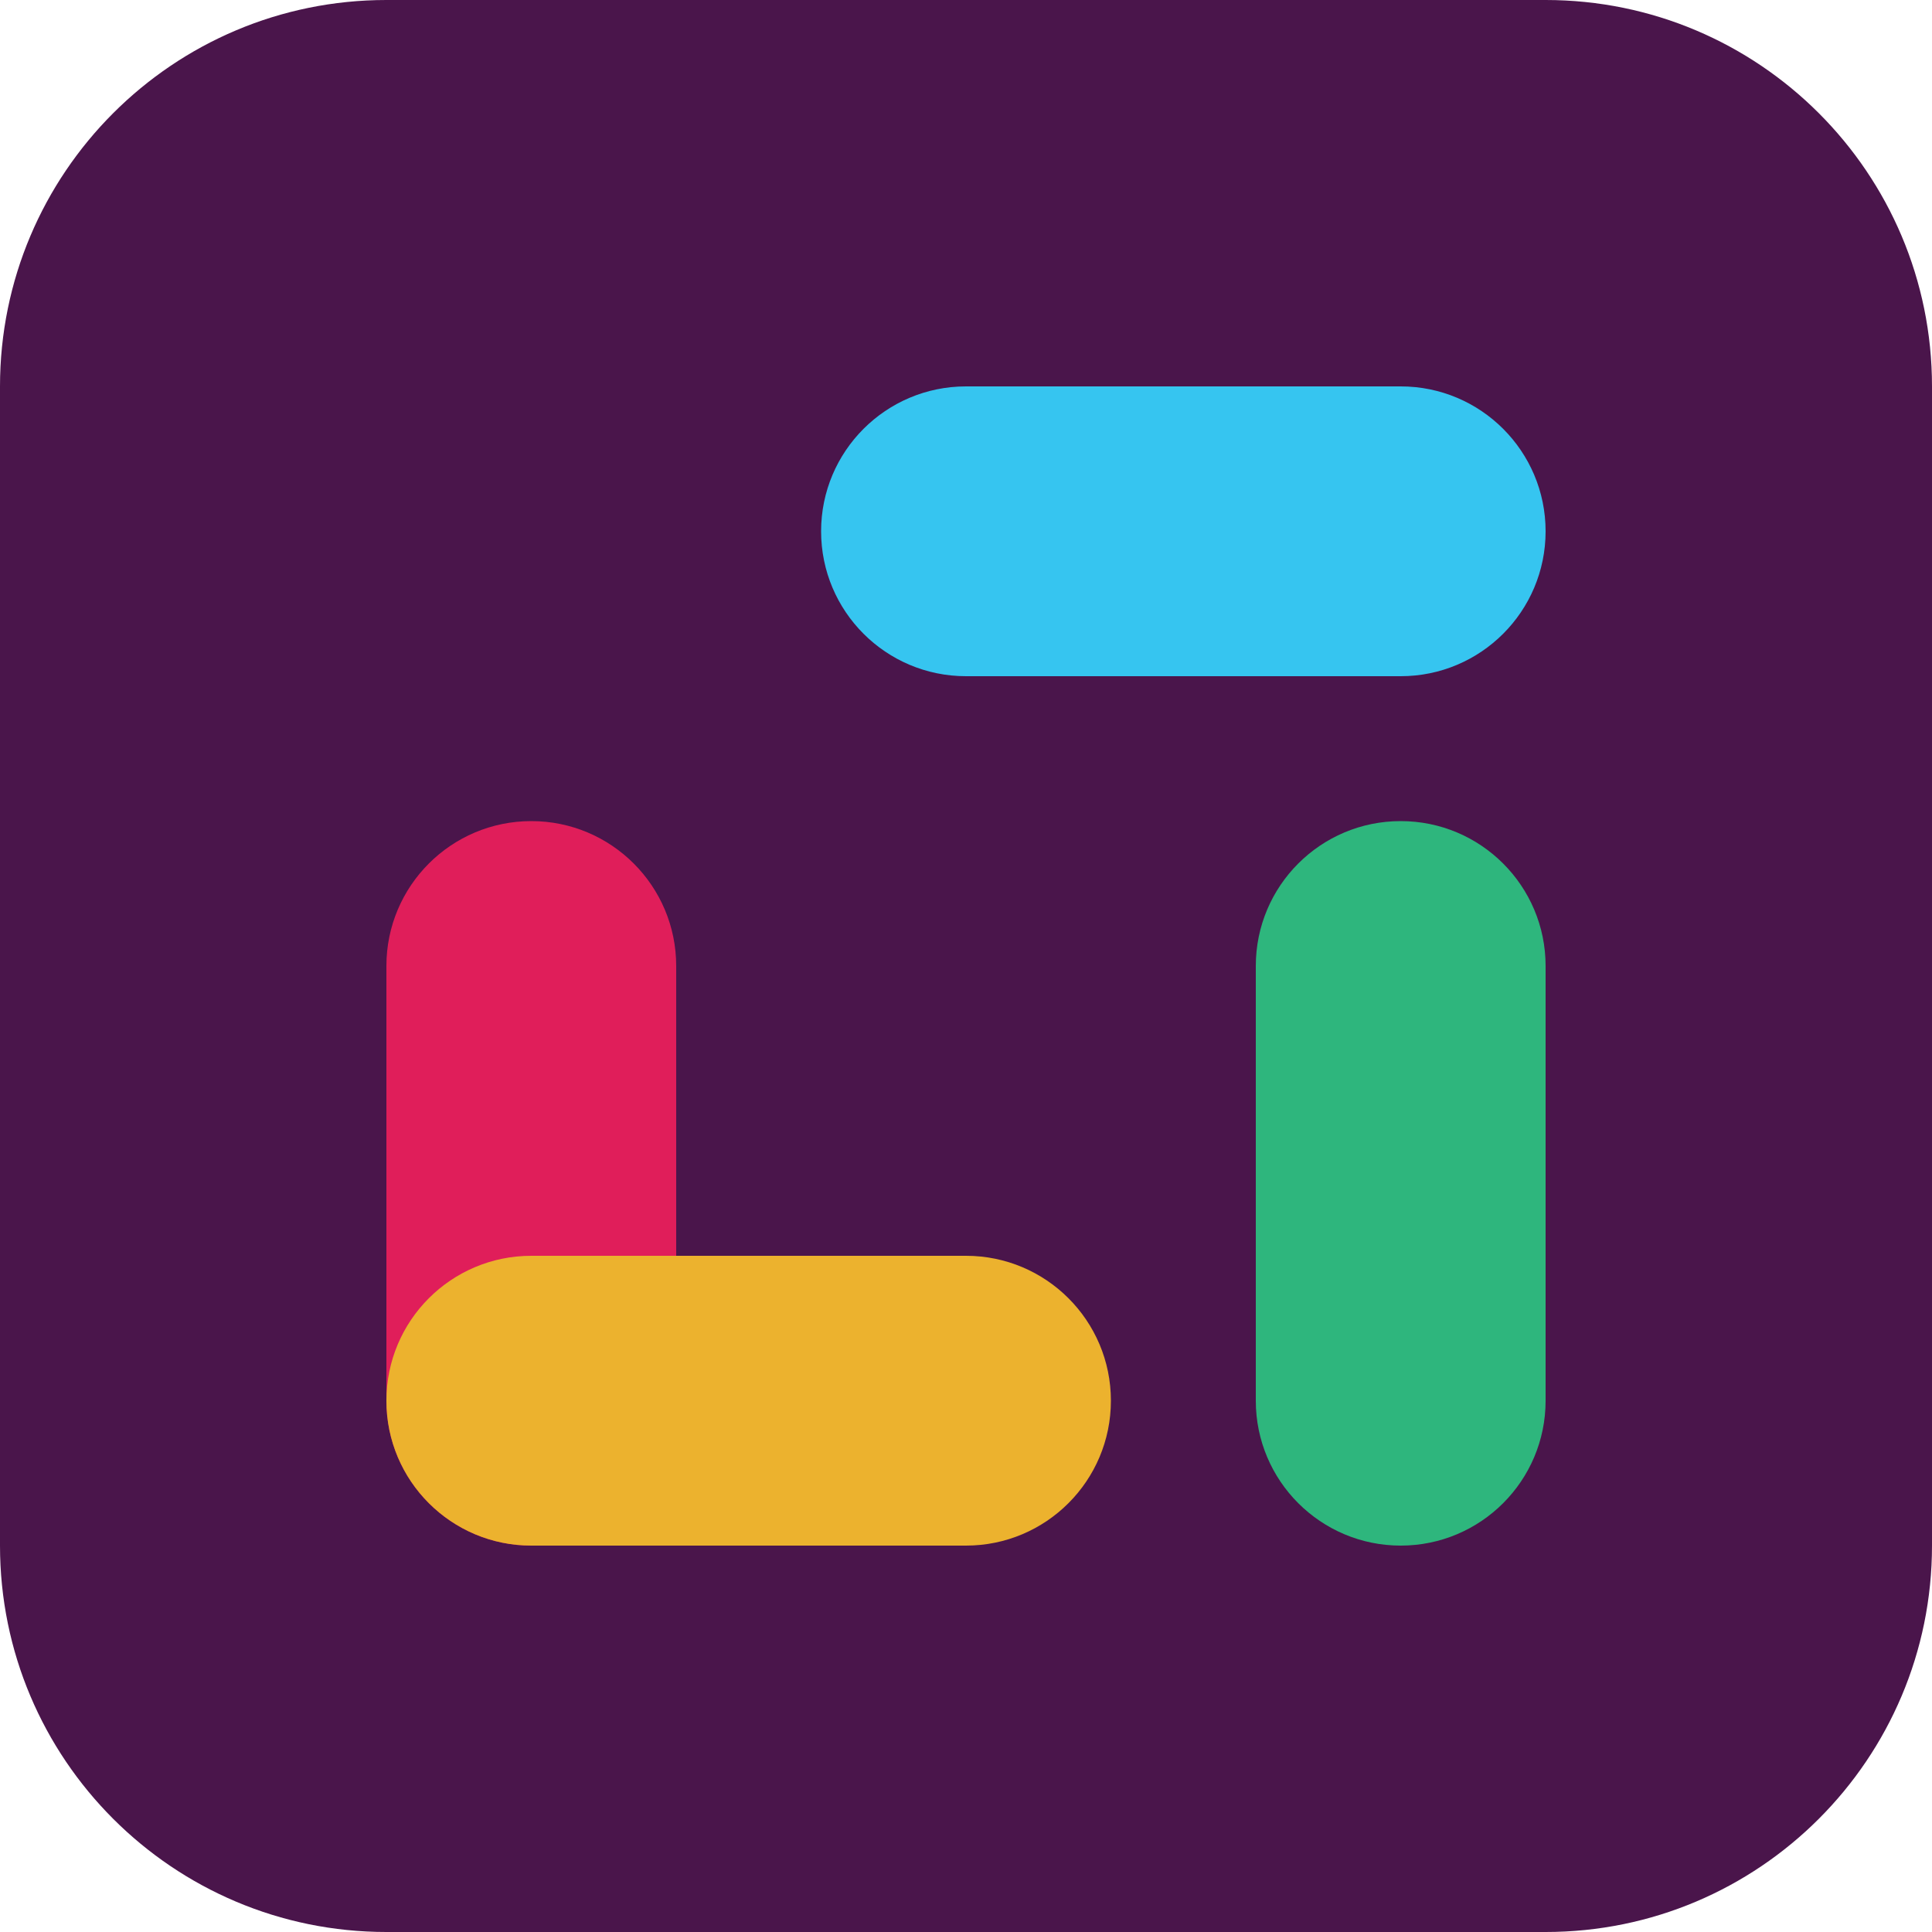
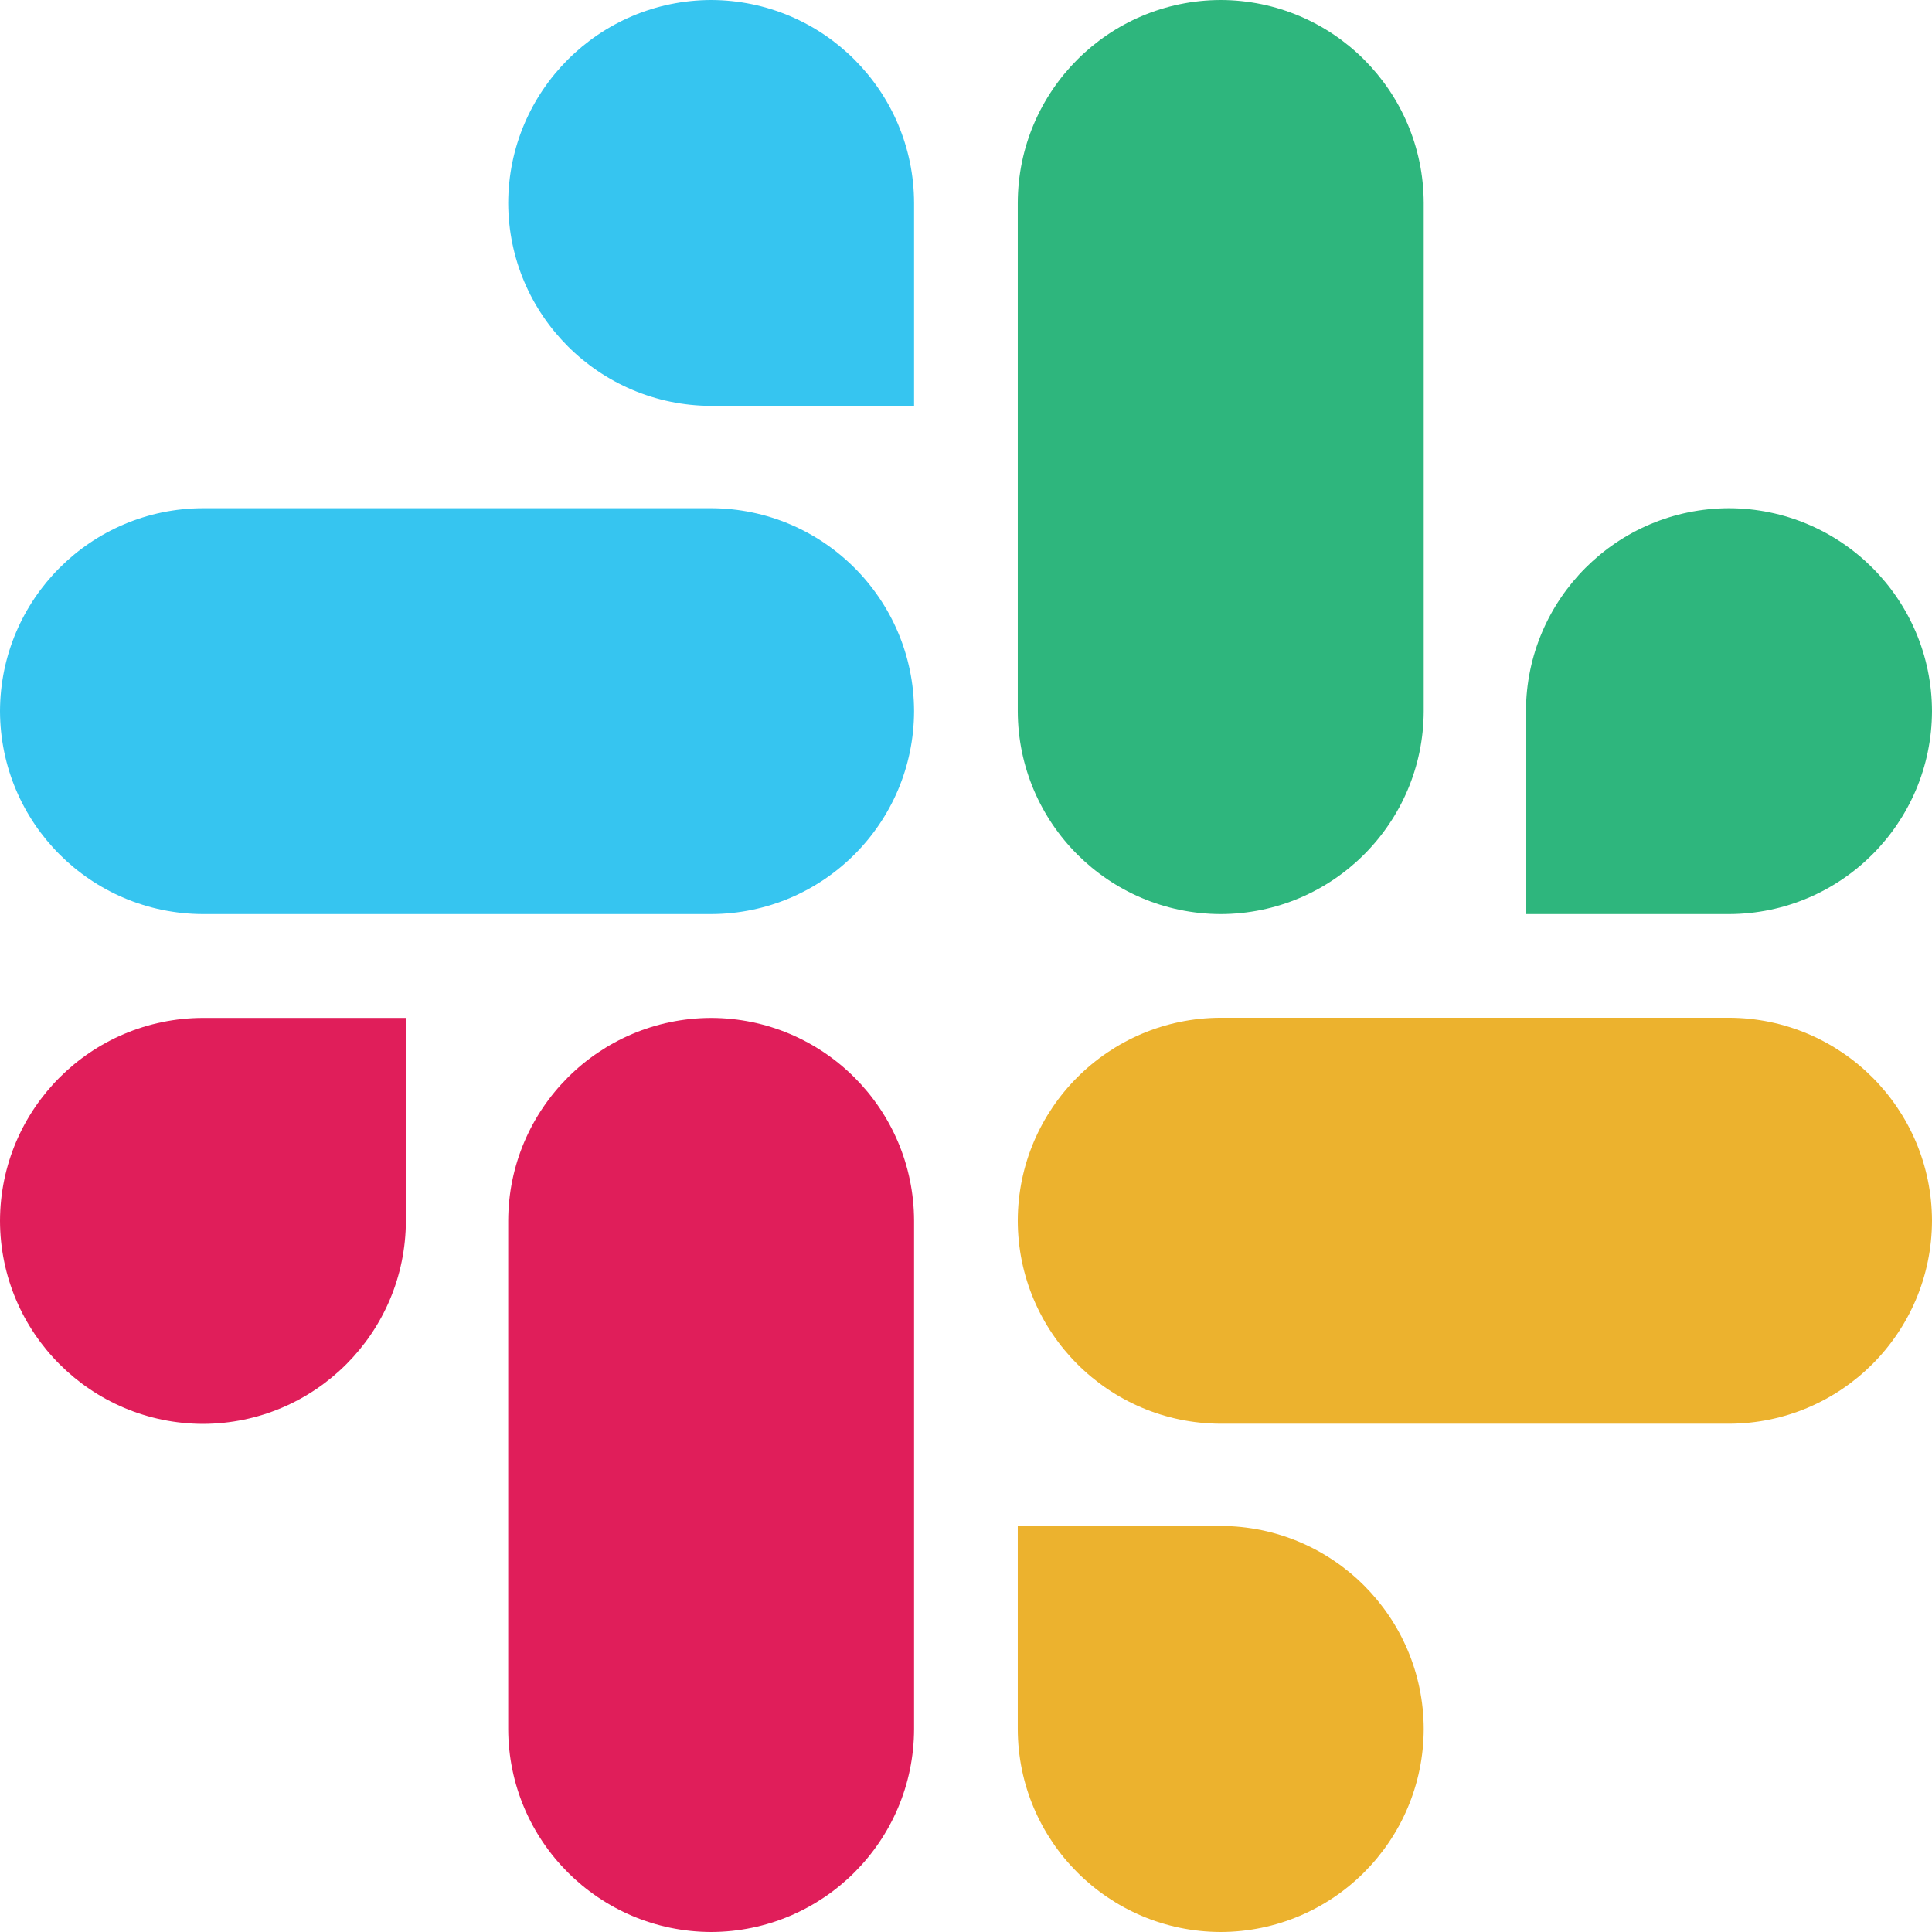
- <svg xmlns="http://www.w3.org/2000/svg" viewBox="0 0 40 40">
-   <rect width="40" height="40" rx="8" fill="#4A154B" />
-   <g transform="translate(8,8)">
-     <rect x="0" y="9" width="6" height="15" rx="3" fill="#E01E5A" />
-     <rect x="9" y="0" width="15" height="6" rx="3" fill="#36C5F0" />
-     <rect x="18" y="9" width="6" height="15" rx="3" fill="#2EB67D" />
-     <rect x="0" y="18" width="15" height="6" rx="3" fill="#ECB22E" />
-   </g>
+ <svg xmlns="http://www.w3.org/2000/svg" viewBox="0 0 24 24">
+   <path d="M5.042 15.165a2.528 2.528 0 0 1-2.52 2.523A2.528 2.528 0 0 1 0 15.165a2.527 2.527 0 0 1 2.522-2.52h2.52v2.52zm1.271 0a2.527 2.527 0 0 1 2.521-2.52 2.527 2.527 0 0 1 2.521 2.52v6.313A2.528 2.528 0 0 1 8.834 24a2.528 2.528 0 0 1-2.521-2.522v-6.313z" fill="#E01E5A" />
+   <path d="M8.834 5.042a2.528 2.528 0 0 1-2.521-2.52A2.528 2.528 0 0 1 8.834 0a2.528 2.528 0 0 1 2.521 2.522v2.52H8.834zm0 1.271a2.528 2.528 0 0 1 2.521 2.521 2.528 2.528 0 0 1-2.521 2.521H2.522A2.528 2.528 0 0 1 0 8.834a2.528 2.528 0 0 1 2.522-2.521h6.312z" fill="#36C5F0" />
+   <path d="M18.956 8.834a2.528 2.528 0 0 1 2.522-2.521A2.528 2.528 0 0 1 24 8.834a2.528 2.528 0 0 1-2.522 2.521h-2.522V8.834zm-1.27 0a2.528 2.528 0 0 1-2.523 2.521 2.527 2.527 0 0 1-2.52-2.521V2.522A2.527 2.527 0 0 1 15.163 0a2.528 2.528 0 0 1 2.523 2.522v6.312z" fill="#2EB67D" />
+   <path d="M15.163 18.956a2.528 2.528 0 0 1 2.523 2.522A2.528 2.528 0 0 1 15.163 24a2.527 2.527 0 0 1-2.52-2.522v-2.522h2.52zm0-1.27a2.527 2.527 0 0 1-2.52-2.523 2.526 2.526 0 0 1 2.52-2.52h6.315A2.528 2.528 0 0 1 24 15.163a2.528 2.528 0 0 1-2.522 2.523h-6.315z" fill="#ECB22E" />
</svg>
